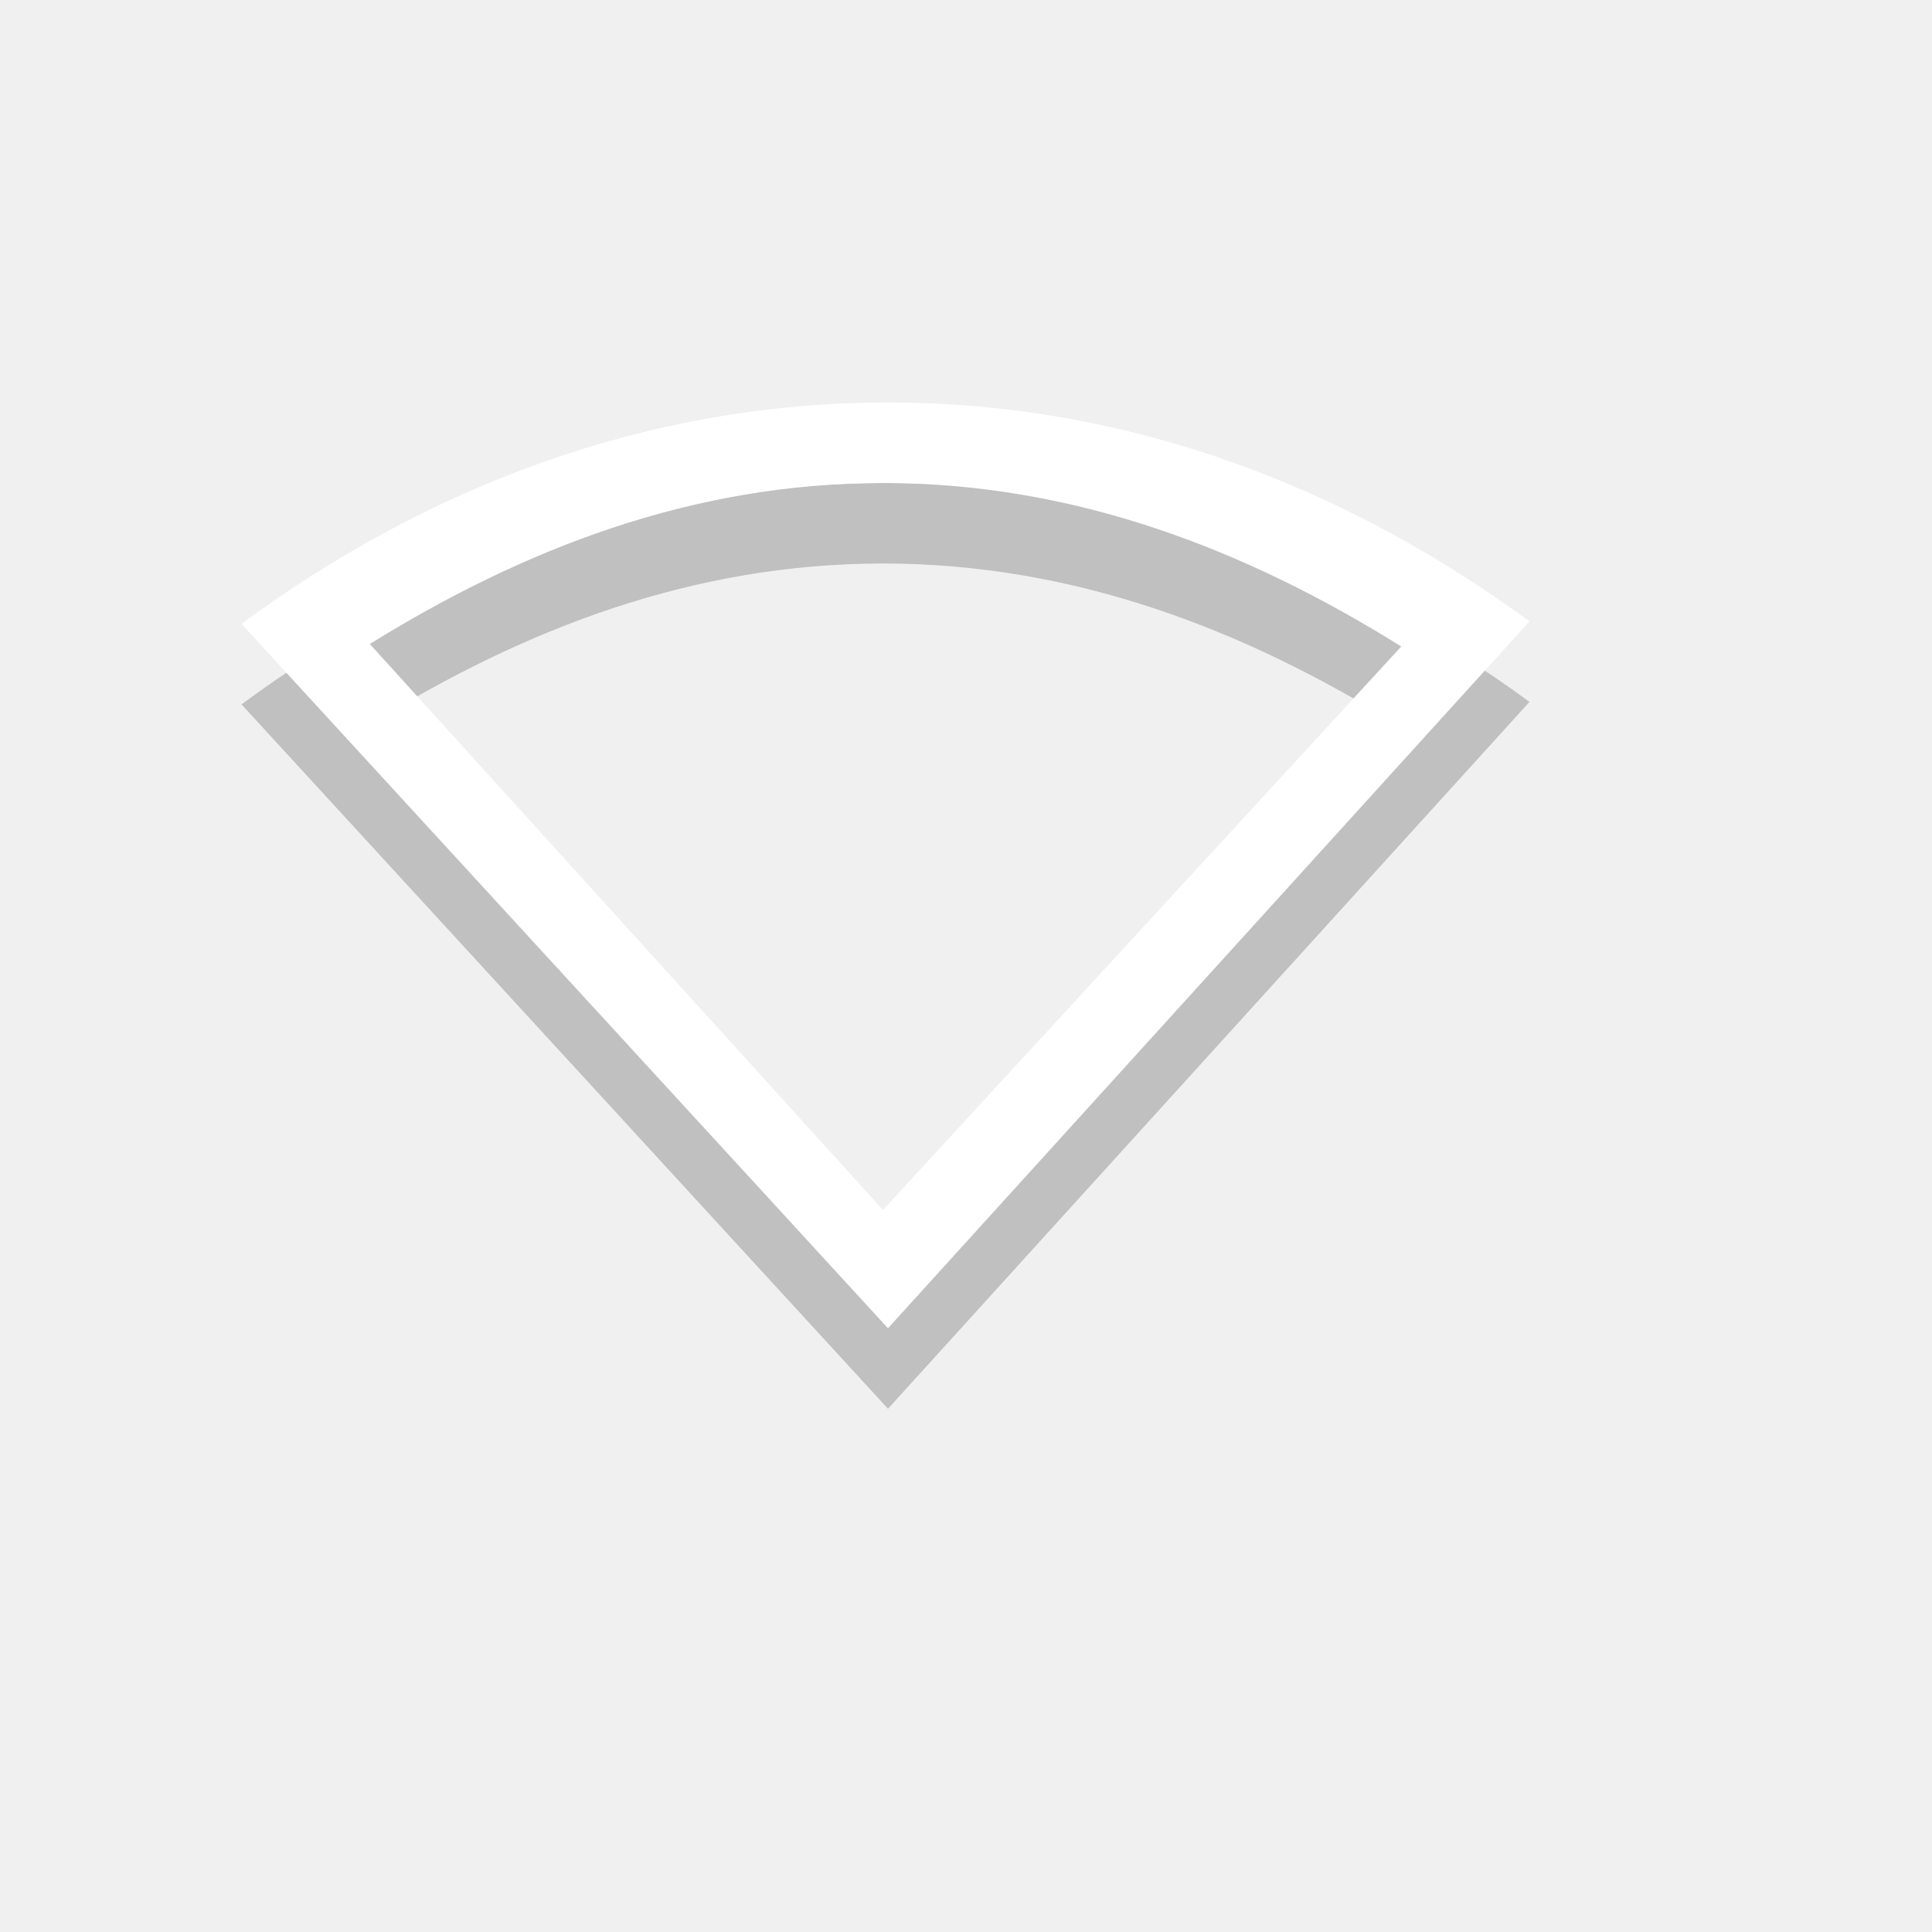
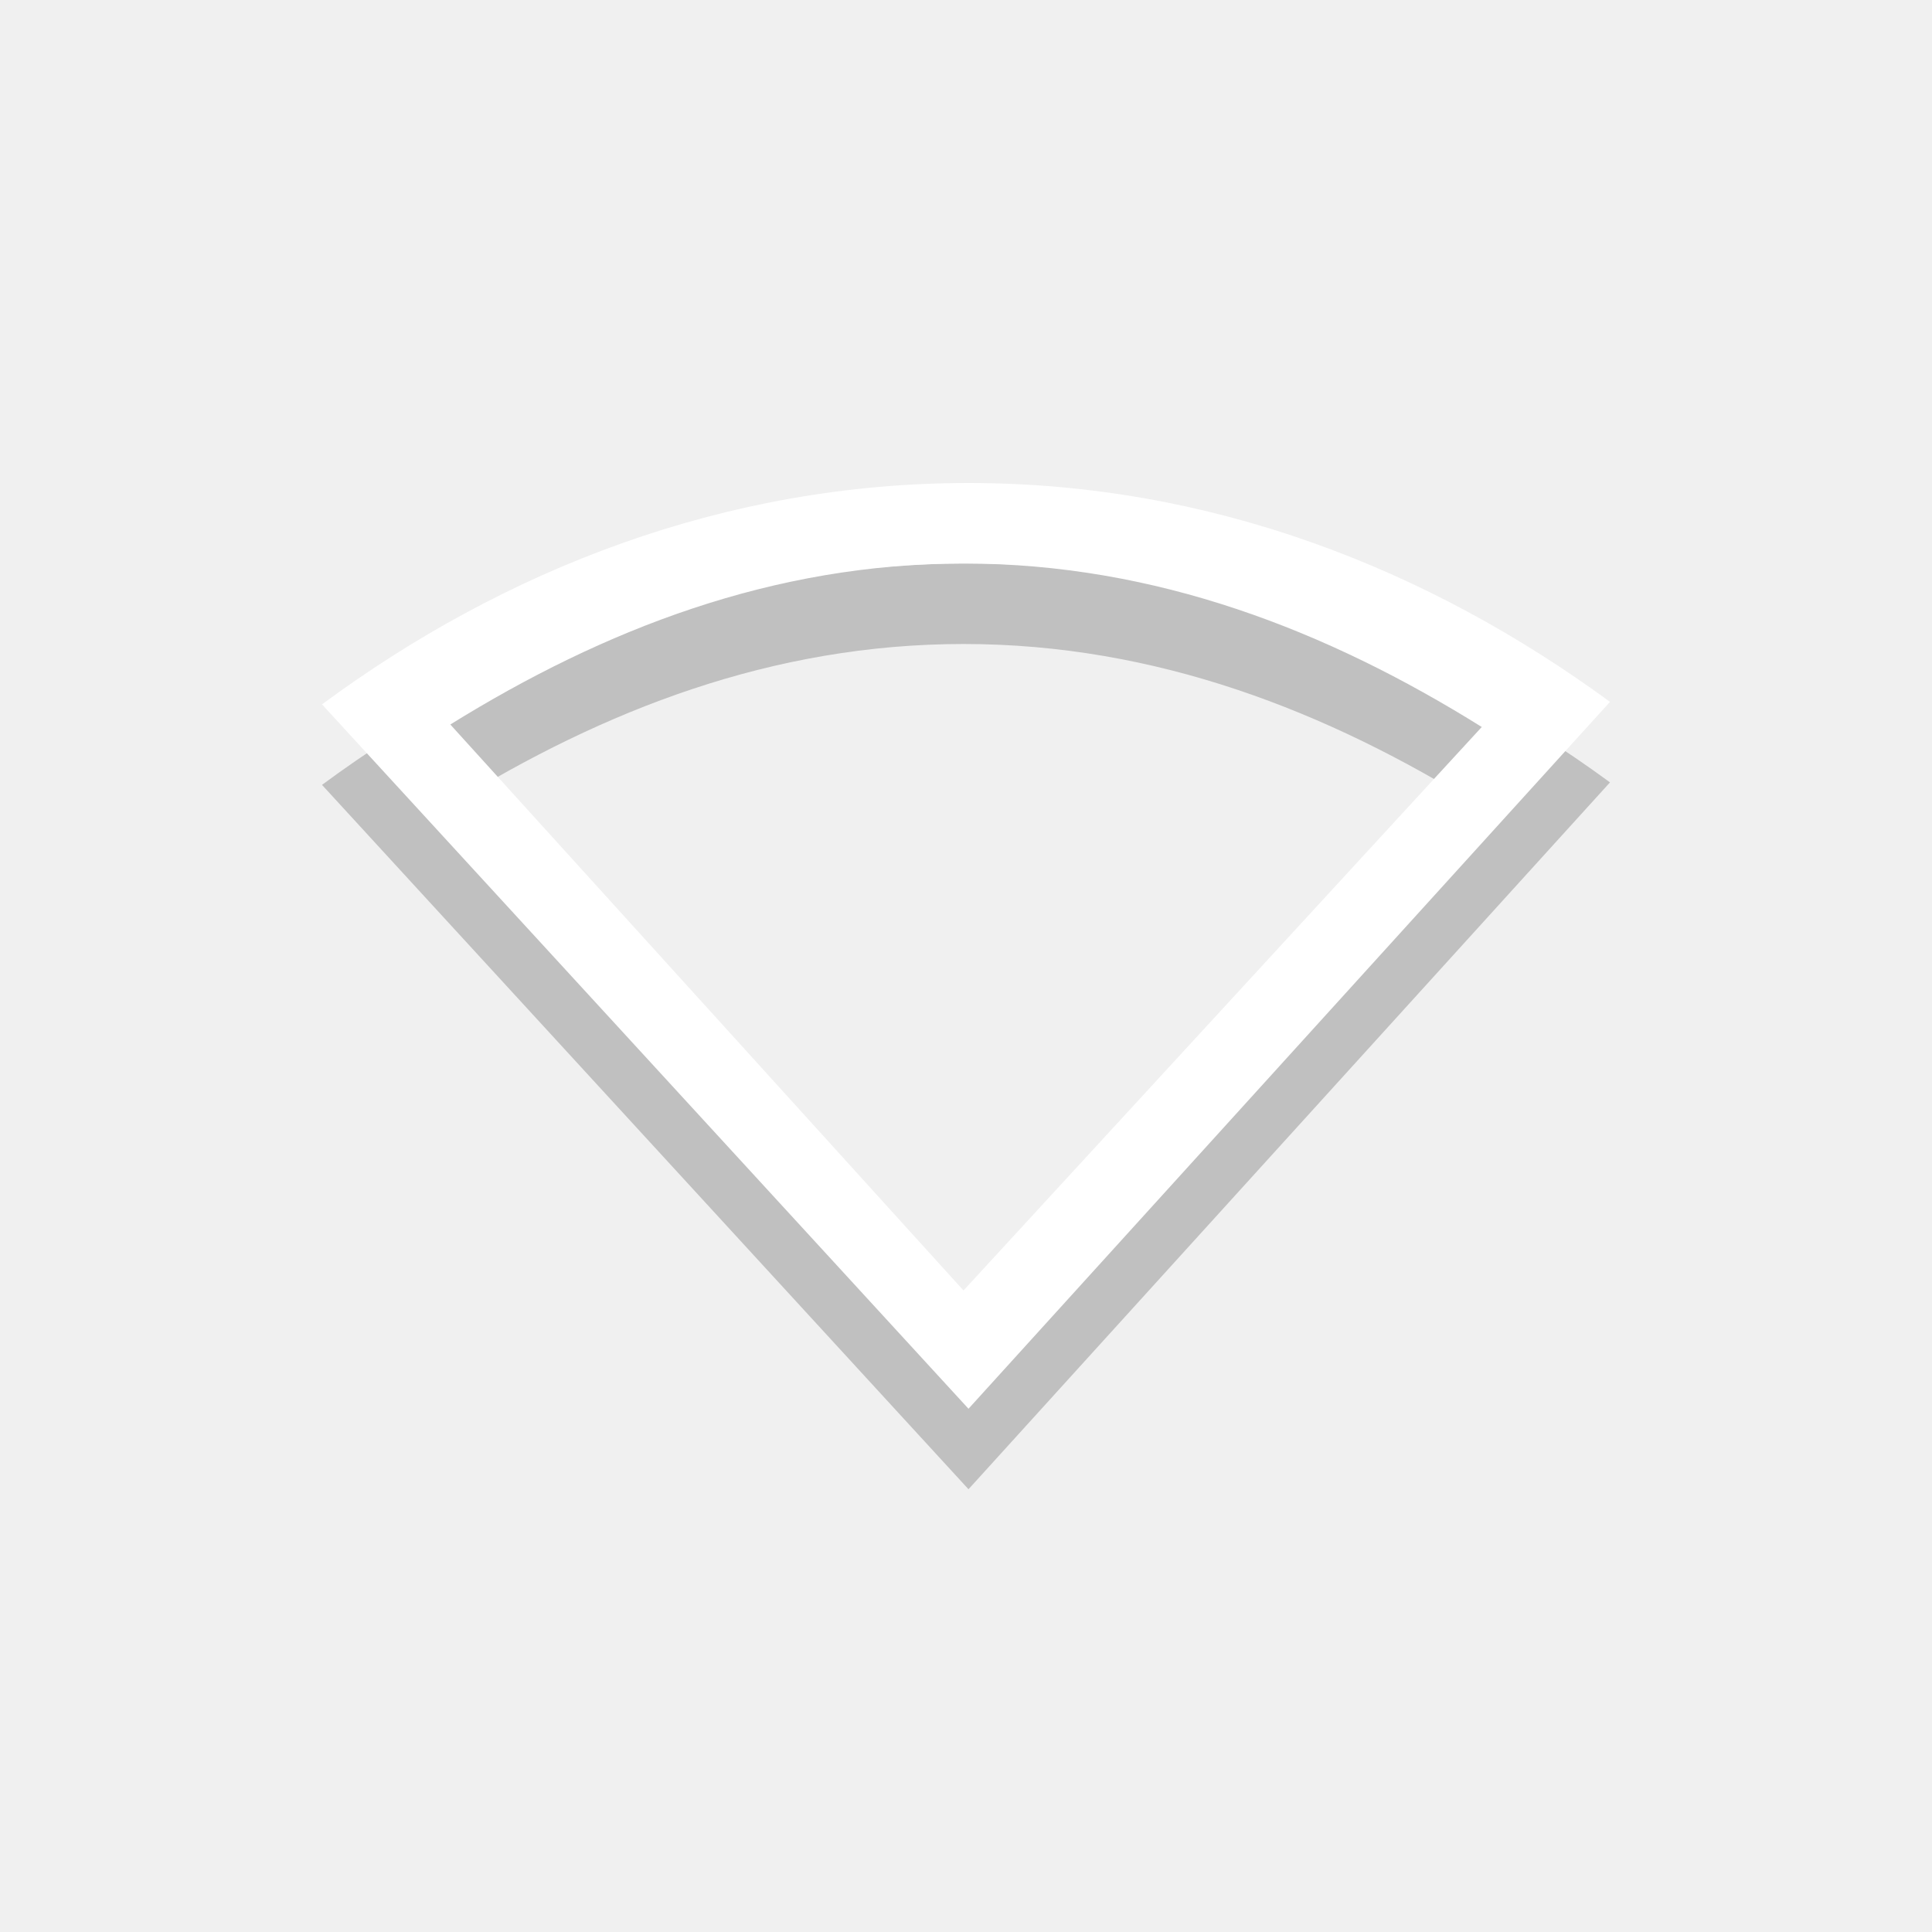
<svg xmlns="http://www.w3.org/2000/svg" xmlns:ns1="http://www.openswatchbook.org/uri/2009/osb" height="24" id="svg7384" style="enable-background:new" version="1.1" width="24">
  <defs id="defs7386">
    <linearGradient id="linearGradient5606" ns1:paint="solid">
      <stop id="stop5608" offset="0" style="stop-color:#000000;stop-opacity:1;" />
    </linearGradient>
    <filter color-interpolation-filters="sRGB" id="filter7554">
      <feBlend id="feBlend7556" in2="BackgroundImage" mode="darken" />
    </filter>
  </defs>
  <g id="layer9" style="display:inline" transform="translate(-340.969,403)">
-     <path style="opacity:0.2;color:#000000;fill:#000000;fill-opacity:1;fill-rule:nonzero;stroke:none;stroke-width:1;marker:none;visibility:visible;display:inline;overflow:visible;enable-background:accumulate" id="path3909" d="m 352,-397 c -3.034,0 -5.766,1.078 -8.031,2.75 l 8.031,8.75 7.969,-8.781 C 357.712,-395.935 355.011,-397 352,-397 z m -0.062,1 c 2.394,0 4.524,0.836 6.438,2.031 l -6.438,7 -6.375,-7.031 c 1.901,-1.179 4.005,-2 6.375,-2 z" />
-     <path d="m 352,-398 c -3.034,0 -5.766,1.078 -8.031,2.75 l 8.031,8.75 7.969,-8.781 C 357.712,-396.935 355.011,-398 352,-398 z m -0.062,1 c 2.394,0 4.524,0.836 6.438,2.031 l -6.438,7 -6.375,-7.031 c 1.901,-1.179 4.005,-2 6.375,-2 z" id="path7616" style="color:#000000;fill:#ffffff;fill-opacity:1;fill-rule:nonzero;stroke:none;stroke-width:1;marker:none;visibility:visible;display:inline;overflow:visible;enable-background:accumulate" />
+     <path style="opacity:0.2;color:#000000;fill:#000000;fill-opacity:1;fill-rule:nonzero;stroke:none;stroke-width:1;marker:none;visibility:visible;display:inline;overflow:visible;enable-background:accumulate" id="path3909" d="m 353,-396 c -3.034,0 -5.766,1.078 -8.031,2.75 l 8.031,8.75 7.969,-8.781 C 358.712,-394.935 356.011,-396 353,-396 z m -0.062,1 c 2.394,0 4.524,0.836 6.438,2.031 l -6.438,7 -6.375,-7.031 c 1.901,-1.179 4.005,-2 6.375,-2 z" />
+     <path d="m 353,-397 c -3.034,0 -5.766,1.078 -8.031,2.75 l 8.031,8.75 7.969,-8.781 C 358.712,-395.935 356.011,-397 353,-397 z m -0.062,1 c 2.394,0 4.524,0.836 6.438,2.031 l -6.438,7 -6.375,-7.031 c 1.901,-1.179 4.005,-2 6.375,-2 z" id="path7616" style="color:#000000;fill:#ffffff;fill-opacity:1;fill-rule:nonzero;stroke:none;stroke-width:1;marker:none;visibility:visible;display:inline;overflow:visible;enable-background:accumulate" />
  </g>
  <g id="layer10" style="display:inline;filter:url(#filter7554)" transform="translate(-340.969,403)" />
  <g id="layer1" style="display:inline" transform="translate(-99.96877,-214)" />
  <g id="layer14" style="display:inline" transform="translate(-340.969,403)" />
  <g id="layer15" style="display:inline" transform="translate(-340.969,403)" />
  <g id="g71291" style="display:inline" transform="translate(-340.969,403)" />
  <g id="layer2" style="display:inline" transform="translate(-99.96877,-64)" />
  <g id="g6058" style="display:inline" transform="translate(-99.96877,-64)" />
  <g id="layer12" style="display:inline" transform="translate(-340.969,403)" />
</svg>
